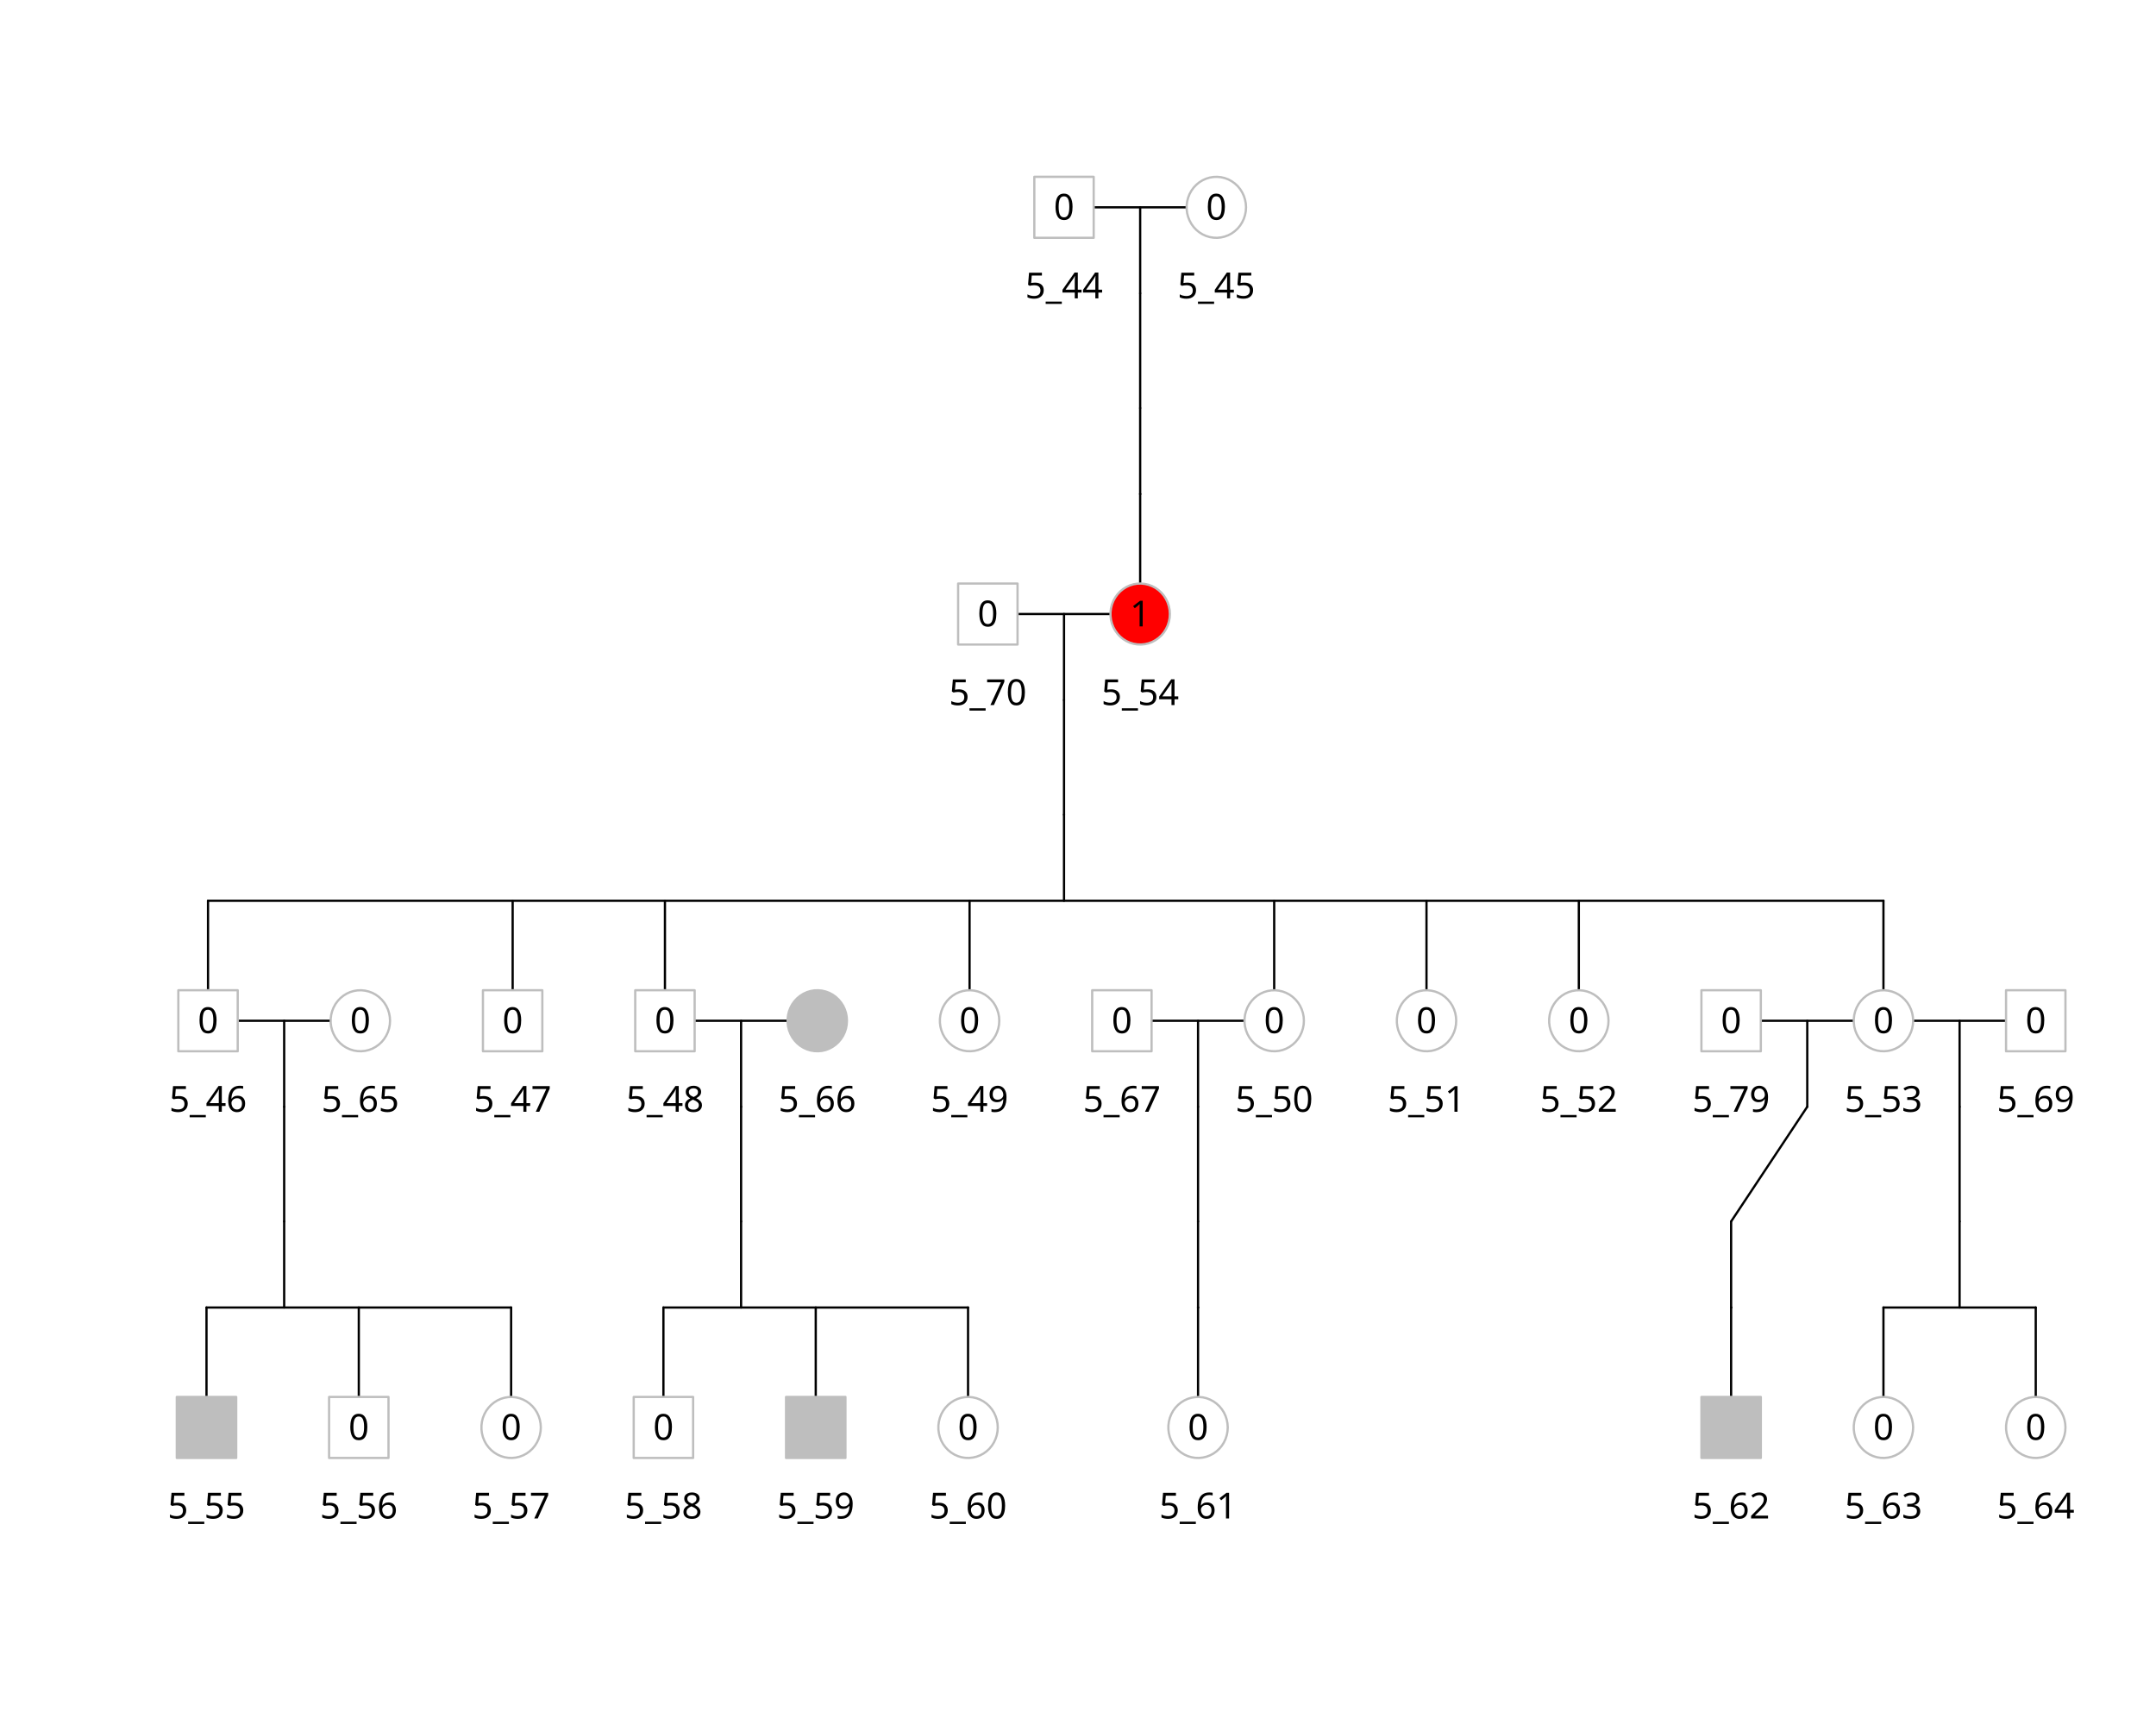
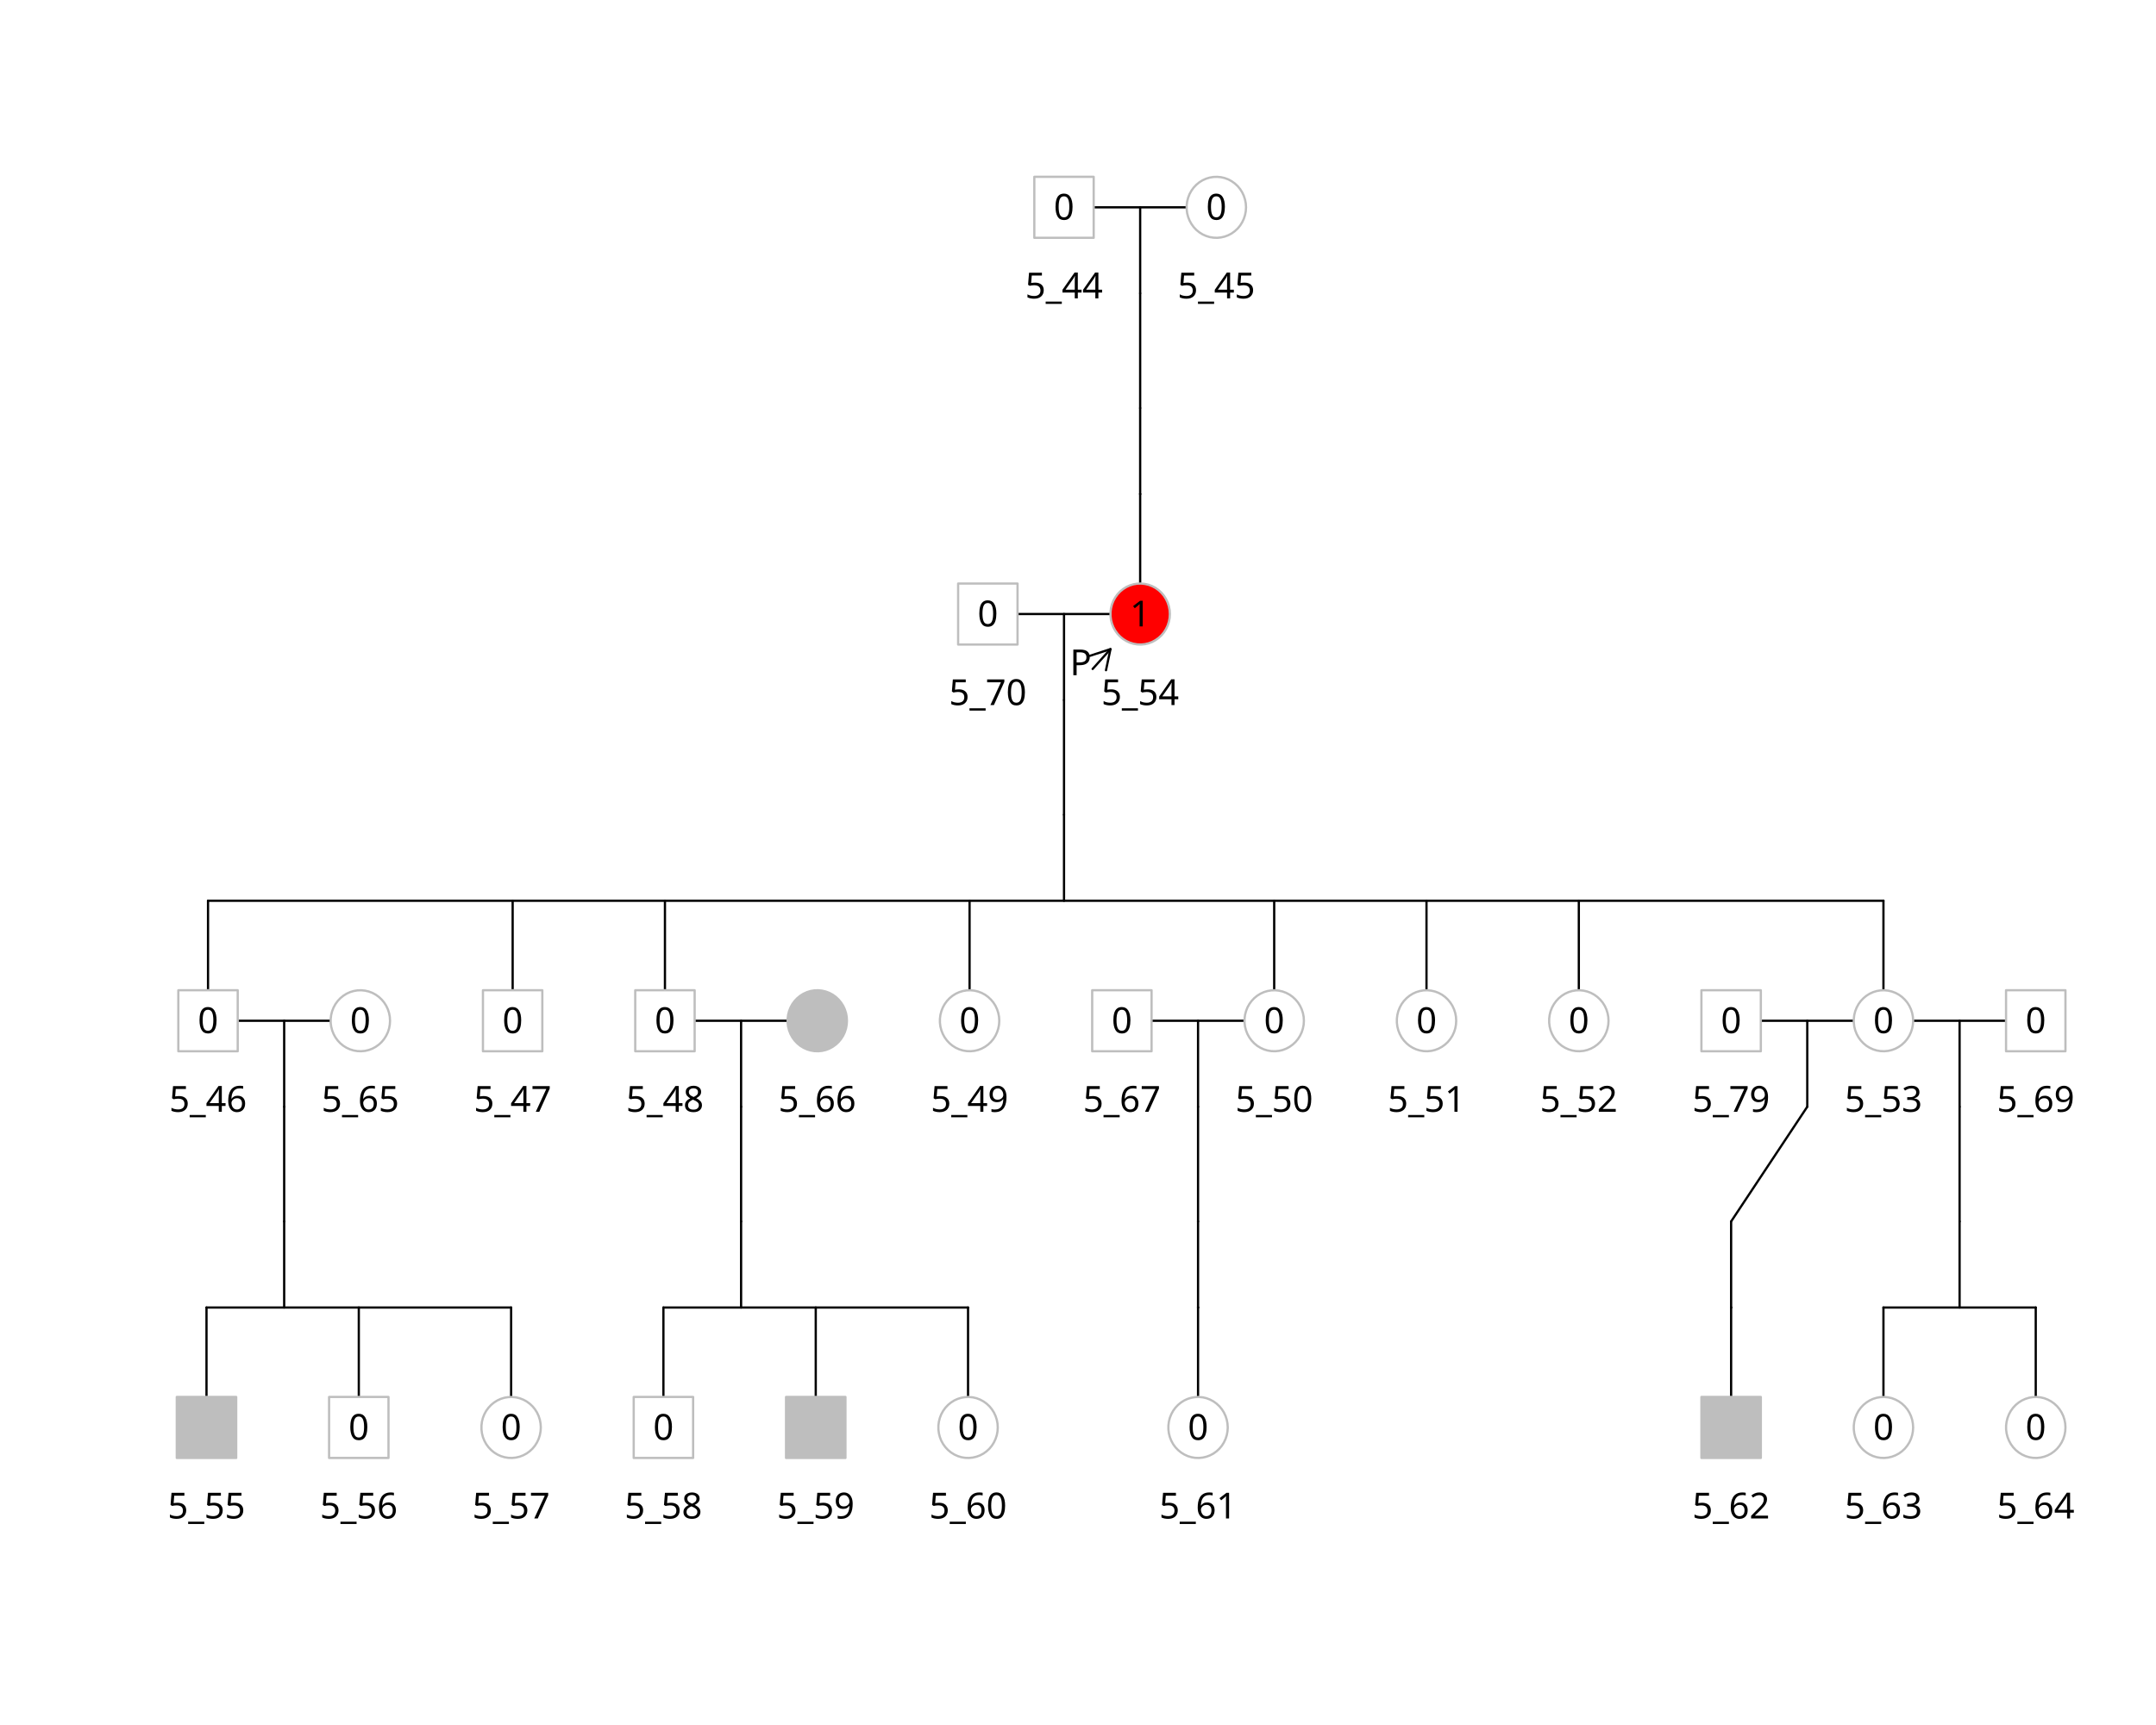
<svg xmlns="http://www.w3.org/2000/svg" class="svglite" data-engine-version="2.0" width="720.00pt" height="576.00pt" viewBox="0 0 720.00 576.00">
  <defs>
    <style type="text/css">
    .svglite line, .svglite polyline, .svglite polygon, .svglite path, .svglite rect, .svglite circle {
      fill: none;
      stroke: #000000;
      stroke-linecap: round;
      stroke-linejoin: round;
      stroke-miterlimit: 10.00;
    }
  </style>
  </defs>
  <rect width="100%" height="100%" style="stroke: none; fill: #FFFFFF;" />
  <defs>
    <clipPath id="cpMC4wMHw3MjAuMDB8MC4wMHw1NzYuMDA=">
      <rect x="0.00" y="0.00" width="720.00" height="576.00" />
    </clipPath>
  </defs>
  <g clip-path="url(#cpMC4wMHw3MjAuMDB8MC4wMHw1NzYuMDA=)">
    <line x1="365.24" y1="69.23" x2="396.27" y2="69.23" style="stroke-width: 0.75;" />
    <line x1="339.81" y1="205.03" x2="370.84" y2="205.03" style="stroke-width: 0.75;" />
    <line x1="79.39" y1="340.84" x2="110.41" y2="340.84" style="stroke-width: 0.75;" />
    <line x1="231.98" y1="340.84" x2="263.01" y2="340.84" style="stroke-width: 0.75;" />
    <line x1="384.57" y1="340.84" x2="415.60" y2="340.84" style="stroke-width: 0.75;" />
    <line x1="588.03" y1="340.84" x2="619.06" y2="340.84" style="stroke-width: 0.75;" />
    <line x1="638.90" y1="340.84" x2="669.92" y2="340.84" style="stroke-width: 0.75;" />
    <line x1="380.76" y1="194.85" x2="380.76" y2="164.97" style="stroke-width: 0.75;" />
    <line x1="380.76" y1="164.97" x2="380.76" y2="164.97" style="stroke-width: 0.75;" />
    <line x1="380.76" y1="164.97" x2="380.76" y2="136.25" style="stroke-width: 0.75;" />
    <line x1="380.76" y1="136.25" x2="380.76" y2="97.95" style="stroke-width: 0.75;" />
    <line x1="380.76" y1="97.95" x2="380.76" y2="69.23" style="stroke-width: 0.75;" />
    <line x1="69.47" y1="330.66" x2="69.47" y2="300.78" style="stroke-width: 0.75;" />
    <line x1="171.20" y1="330.66" x2="171.20" y2="300.78" style="stroke-width: 0.75;" />
    <line x1="222.06" y1="330.66" x2="222.06" y2="300.78" style="stroke-width: 0.75;" />
    <line x1="323.79" y1="330.66" x2="323.79" y2="300.78" style="stroke-width: 0.75;" />
    <line x1="425.52" y1="330.66" x2="425.52" y2="300.78" style="stroke-width: 0.75;" />
    <line x1="476.38" y1="330.66" x2="476.38" y2="300.78" style="stroke-width: 0.75;" />
    <line x1="527.25" y1="330.66" x2="527.25" y2="300.78" style="stroke-width: 0.75;" />
    <line x1="628.98" y1="330.66" x2="628.98" y2="300.78" style="stroke-width: 0.75;" />
    <line x1="69.47" y1="300.78" x2="628.98" y2="300.78" style="stroke-width: 0.75;" />
    <line x1="355.33" y1="300.78" x2="355.33" y2="272.05" style="stroke-width: 0.75;" />
    <line x1="355.33" y1="272.05" x2="355.33" y2="233.76" style="stroke-width: 0.75;" />
    <line x1="355.33" y1="233.76" x2="355.33" y2="205.03" style="stroke-width: 0.75;" />
    <line x1="68.96" y1="466.46" x2="68.96" y2="436.59" style="stroke-width: 0.75;" />
    <line x1="119.82" y1="466.46" x2="119.82" y2="436.59" style="stroke-width: 0.75;" />
    <line x1="170.69" y1="466.46" x2="170.69" y2="436.59" style="stroke-width: 0.75;" />
    <line x1="68.96" y1="436.59" x2="170.69" y2="436.59" style="stroke-width: 0.75;" />
    <line x1="94.90" y1="436.59" x2="94.90" y2="407.86" style="stroke-width: 0.75;" />
    <line x1="94.90" y1="407.86" x2="94.90" y2="369.56" style="stroke-width: 0.75;" />
    <line x1="94.90" y1="369.56" x2="94.90" y2="340.84" style="stroke-width: 0.75;" />
    <line x1="221.55" y1="466.46" x2="221.55" y2="436.59" style="stroke-width: 0.75;" />
    <line x1="272.42" y1="466.46" x2="272.42" y2="436.59" style="stroke-width: 0.75;" />
    <line x1="323.28" y1="466.46" x2="323.28" y2="436.59" style="stroke-width: 0.75;" />
    <line x1="221.55" y1="436.59" x2="323.28" y2="436.59" style="stroke-width: 0.75;" />
    <line x1="247.49" y1="436.59" x2="247.49" y2="407.86" style="stroke-width: 0.75;" />
    <line x1="247.49" y1="407.86" x2="247.49" y2="369.56" style="stroke-width: 0.75;" />
    <line x1="247.49" y1="369.56" x2="247.49" y2="340.84" style="stroke-width: 0.75;" />
    <line x1="400.09" y1="466.46" x2="400.09" y2="436.59" style="stroke-width: 0.75;" />
    <line x1="400.09" y1="436.59" x2="400.09" y2="436.59" style="stroke-width: 0.75;" />
    <line x1="400.09" y1="436.59" x2="400.09" y2="407.86" style="stroke-width: 0.75;" />
    <line x1="400.09" y1="407.86" x2="400.09" y2="369.56" style="stroke-width: 0.75;" />
    <line x1="400.09" y1="369.56" x2="400.09" y2="340.84" style="stroke-width: 0.75;" />
    <line x1="578.11" y1="466.46" x2="578.11" y2="436.59" style="stroke-width: 0.75;" />
    <line x1="578.11" y1="436.59" x2="578.11" y2="436.59" style="stroke-width: 0.75;" />
    <line x1="578.11" y1="436.59" x2="578.11" y2="407.86" style="stroke-width: 0.75;" />
    <line x1="578.11" y1="407.86" x2="603.54" y2="369.56" style="stroke-width: 0.75;" />
    <line x1="603.54" y1="369.56" x2="603.54" y2="340.84" style="stroke-width: 0.75;" />
    <line x1="628.98" y1="466.46" x2="628.98" y2="436.59" style="stroke-width: 0.75;" />
    <line x1="679.84" y1="466.46" x2="679.84" y2="436.59" style="stroke-width: 0.75;" />
    <line x1="628.98" y1="436.59" x2="679.84" y2="436.59" style="stroke-width: 0.75;" />
    <line x1="654.41" y1="436.59" x2="654.41" y2="407.86" style="stroke-width: 0.75;" />
    <line x1="654.41" y1="407.86" x2="654.41" y2="369.56" style="stroke-width: 0.75;" />
    <line x1="654.41" y1="369.56" x2="654.41" y2="340.84" style="stroke-width: 0.75;" />
    <polygon points="345.41,59.04 345.41,79.41 365.24,79.41 365.24,59.04 " style="stroke-width: 0.75; stroke: #BEBEBE; fill: #FFFFFF;" />
    <polygon points="319.97,194.85 319.97,215.22 339.81,215.22 339.81,194.85 " style="stroke-width: 0.75; stroke: #BEBEBE; fill: #FFFFFF;" />
    <polygon points="59.55,330.66 59.55,351.03 79.39,351.03 79.39,330.66 " style="stroke-width: 0.75; stroke: #BEBEBE; fill: #FFFFFF;" />
    <polygon points="59.04,466.46 59.04,486.83 78.88,486.83 78.88,466.46 " style="stroke-width: 0.75; stroke: #BEBEBE; fill: #BEBEBE;" />
    <polygon points="416.11,69.23 416.03,70.53 415.78,71.81 415.38,73.05 414.83,74.22 414.14,75.32 413.32,76.31 412.37,77.19 411.33,77.94 410.21,78.54 409.01,78.99 407.77,79.28 406.51,79.41 405.24,79.36 403.98,79.16 402.76,78.78 401.60,78.26 400.52,77.58 399.52,76.77 398.64,75.83 397.88,74.78 397.25,73.64 396.78,72.44 396.45,71.17 396.29,69.88 396.29,68.57 396.45,67.28 396.78,66.02 397.25,64.81 397.88,63.67 398.64,62.62 399.52,61.69 400.52,60.87 401.60,60.20 402.76,59.67 403.98,59.30 405.24,59.09 406.51,59.05 407.77,59.17 409.01,59.46 410.21,59.91 411.33,60.52 412.37,61.26 413.32,62.14 414.14,63.13 414.83,64.23 415.38,65.40 415.78,66.64 416.03,67.92 416.11,69.23 " style="stroke-width: 0.75; stroke: #BEBEBE; fill: #FFFFFF;" />
    <polygon points="390.68,205.03 390.60,206.34 390.35,207.62 389.95,208.86 389.40,210.03 388.71,211.13 387.88,212.12 386.94,213.00 385.90,213.74 384.77,214.35 383.58,214.80 382.34,215.09 381.08,215.21 379.81,215.17 378.55,214.96 377.33,214.59 376.17,214.06 375.08,213.39 374.09,212.57 373.21,211.64 372.45,210.59 371.82,209.45 371.34,208.24 371.02,206.98 370.86,205.69 370.86,204.38 371.02,203.09 371.34,201.82 371.82,200.61 372.45,199.48 373.21,198.43 374.09,197.49 375.08,196.68 376.17,196.00 377.33,195.47 378.55,195.10 379.81,194.89 381.08,194.85 382.34,194.98 383.58,195.27 384.77,195.72 385.90,196.32 386.94,197.07 387.88,197.95 388.71,198.94 389.40,200.04 389.95,201.21 390.35,202.45 390.60,203.73 390.68,205.03 " style="stroke-width: 0.75; stroke: #BEBEBE; fill: #FF0000;" />
    <polygon points="130.25,340.84 130.17,342.14 129.93,343.43 129.53,344.66 128.97,345.84 128.28,346.93 127.46,347.93 126.52,348.80 125.47,349.55 124.35,350.16 123.15,350.61 121.91,350.90 120.65,351.02 119.38,350.98 118.12,350.77 116.91,350.40 115.74,349.87 114.66,349.20 113.66,348.38 112.78,347.44 112.02,346.40 111.40,345.26 110.92,344.05 110.60,342.79 110.43,341.49 110.43,340.19 110.60,338.89 110.92,337.63 111.40,336.42 112.02,335.28 112.78,334.24 113.66,333.30 114.66,332.49 115.74,331.81 116.91,331.28 118.12,330.91 119.38,330.70 120.65,330.66 121.91,330.79 123.15,331.08 124.35,331.53 125.47,332.13 126.52,332.88 127.46,333.76 128.28,334.75 128.97,335.84 129.53,337.02 129.93,338.26 130.17,339.54 130.25,340.84 " style="stroke-width: 0.75; stroke: #BEBEBE; fill: #FFFFFF;" />
    <polygon points="109.90,466.46 109.90,486.83 129.74,486.83 129.74,466.46 " style="stroke-width: 0.75; stroke: #BEBEBE; fill: #FFFFFF;" />
    <polygon points="161.28,330.66 161.28,351.03 181.11,351.03 181.11,330.66 " style="stroke-width: 0.75; stroke: #BEBEBE; fill: #FFFFFF;" />
    <polygon points="180.61,476.65 180.52,477.95 180.28,479.23 179.88,480.47 179.33,481.65 178.64,482.74 177.81,483.74 176.87,484.61 175.83,485.36 174.70,485.96 173.51,486.41 172.27,486.70 171.01,486.83 169.74,486.79 168.48,486.58 167.26,486.21 166.10,485.68 165.01,485.00 164.02,484.19 163.14,483.25 162.37,482.21 161.75,481.07 161.27,479.86 160.95,478.60 160.79,477.30 160.79,476.00 160.95,474.70 161.27,473.44 161.75,472.23 162.37,471.09 163.14,470.05 164.02,469.11 165.01,468.30 166.10,467.62 167.26,467.09 168.48,466.72 169.74,466.51 171.01,466.47 172.27,466.59 173.51,466.88 174.70,467.34 175.83,467.94 176.87,468.69 177.81,469.56 178.64,470.56 179.33,471.65 179.88,472.83 180.28,474.07 180.52,475.35 180.61,476.65 " style="stroke-width: 0.75; stroke: #BEBEBE; fill: #FFFFFF;" />
    <polygon points="212.14,330.66 212.14,351.03 231.98,351.03 231.98,330.66 " style="stroke-width: 0.75; stroke: #BEBEBE; fill: #FFFFFF;" />
    <polygon points="211.63,466.46 211.63,486.83 231.47,486.83 231.47,466.46 " style="stroke-width: 0.75; stroke: #BEBEBE; fill: #FFFFFF;" />
    <polygon points="282.84,340.84 282.76,342.14 282.52,343.43 282.12,344.66 281.57,345.84 280.87,346.93 280.05,347.93 279.11,348.80 278.07,349.55 276.94,350.16 275.75,350.61 274.51,350.90 273.24,351.02 271.97,350.98 270.72,350.77 269.50,350.40 268.34,349.87 267.25,349.20 266.26,348.38 265.37,347.44 264.61,346.40 263.99,345.26 263.51,344.05 263.19,342.79 263.03,341.49 263.03,340.19 263.19,338.89 263.51,337.63 263.99,336.42 264.61,335.28 265.37,334.24 266.26,333.30 267.25,332.49 268.34,331.81 269.50,331.28 270.72,330.91 271.97,330.70 273.24,330.66 274.51,330.79 275.75,331.08 276.94,331.53 278.07,332.13 279.11,332.88 280.05,333.76 280.87,334.75 281.57,335.84 282.12,337.02 282.52,338.26 282.76,339.54 282.84,340.84 " style="stroke-width: 0.75; stroke: #BEBEBE; fill: #BEBEBE;" />
    <polygon points="262.50,466.46 262.50,486.83 282.34,486.83 282.34,466.46 " style="stroke-width: 0.75; stroke: #BEBEBE; fill: #BEBEBE;" />
    <polygon points="333.71,340.84 333.63,342.14 333.38,343.43 332.98,344.66 332.43,345.84 331.74,346.93 330.91,347.93 329.97,348.80 328.93,349.55 327.80,350.16 326.61,350.61 325.37,350.90 324.11,351.02 322.84,350.98 321.58,350.77 320.36,350.40 319.20,349.87 318.12,349.20 317.12,348.38 316.24,347.44 315.48,346.40 314.85,345.26 314.38,344.05 314.05,342.79 313.89,341.49 313.89,340.19 314.05,338.89 314.38,337.63 314.85,336.42 315.48,335.28 316.24,334.24 317.12,333.30 318.12,332.49 319.20,331.81 320.36,331.28 321.58,330.91 322.84,330.70 324.11,330.66 325.37,330.79 326.61,331.08 327.80,331.53 328.93,332.13 329.97,332.88 330.91,333.76 331.74,334.75 332.43,335.84 332.98,337.02 333.38,338.26 333.63,339.54 333.71,340.84 " style="stroke-width: 0.75; stroke: #BEBEBE; fill: #FFFFFF;" />
    <polygon points="333.20,476.65 333.12,477.95 332.88,479.23 332.47,480.47 331.92,481.65 331.23,482.74 330.41,483.74 329.47,484.61 328.42,485.36 327.30,485.96 326.10,486.41 324.86,486.70 323.60,486.83 322.33,486.79 321.07,486.58 319.86,486.21 318.69,485.68 317.61,485.00 316.61,484.19 315.73,483.25 314.97,482.21 314.34,481.07 313.87,479.86 313.55,478.60 313.38,477.30 313.38,476.00 313.55,474.70 313.87,473.44 314.34,472.23 314.97,471.09 315.73,470.05 316.61,469.11 317.61,468.30 318.69,467.62 319.86,467.09 321.07,466.72 322.33,466.51 323.60,466.47 324.86,466.59 326.10,466.88 327.30,467.34 328.42,467.94 329.47,468.69 330.41,469.56 331.23,470.56 331.92,471.65 332.47,472.83 332.88,474.07 333.12,475.35 333.20,476.65 " style="stroke-width: 0.75; stroke: #BEBEBE; fill: #FFFFFF;" />
    <polygon points="364.74,330.66 364.74,351.03 384.57,351.03 384.57,330.66 " style="stroke-width: 0.75; stroke: #BEBEBE; fill: #FFFFFF;" />
    <polygon points="410.01,476.65 409.92,477.95 409.68,479.23 409.28,480.47 408.73,481.65 408.04,482.74 407.21,483.74 406.27,484.61 405.23,485.36 404.10,485.96 402.91,486.41 401.67,486.70 400.40,486.83 399.13,486.79 397.88,486.58 396.66,486.21 395.50,485.68 394.41,485.00 393.42,484.19 392.53,483.25 391.77,482.21 391.15,481.07 390.67,479.86 390.35,478.60 390.19,477.30 390.19,476.00 390.35,474.70 390.67,473.44 391.15,472.23 391.77,471.09 392.53,470.05 393.42,469.11 394.41,468.30 395.50,467.62 396.66,467.09 397.88,466.72 399.13,466.51 400.40,466.47 401.67,466.59 402.91,466.88 404.10,467.34 405.23,467.94 406.27,468.69 407.21,469.56 408.04,470.56 408.73,471.65 409.28,472.83 409.68,474.07 409.92,475.35 410.01,476.65 " style="stroke-width: 0.75; stroke: #BEBEBE; fill: #FFFFFF;" />
    <polygon points="435.44,340.84 435.36,342.14 435.11,343.43 434.71,344.66 434.16,345.84 433.47,346.93 432.64,347.93 431.70,348.80 430.66,349.55 429.53,350.16 428.34,350.61 427.10,350.90 425.84,351.02 424.57,350.98 423.31,350.77 422.09,350.40 420.93,349.87 419.84,349.20 418.85,348.38 417.97,347.44 417.21,346.40 416.58,345.26 416.11,344.05 415.78,342.79 415.62,341.49 415.62,340.19 415.78,338.89 416.11,337.63 416.58,336.42 417.21,335.28 417.97,334.24 418.85,333.30 419.84,332.49 420.93,331.81 422.09,331.28 423.31,330.91 424.57,330.70 425.84,330.66 427.10,330.79 428.34,331.08 429.53,331.53 430.66,332.13 431.70,332.88 432.64,333.76 433.47,334.75 434.16,335.84 434.71,337.02 435.11,338.26 435.36,339.54 435.44,340.84 " style="stroke-width: 0.75; stroke: #BEBEBE; fill: #FFFFFF;" />
    <polygon points="568.19,466.46 568.19,486.83 588.03,486.83 588.03,466.46 " style="stroke-width: 0.75; stroke: #BEBEBE; fill: #BEBEBE;" />
    <polygon points="486.30,340.84 486.22,342.14 485.98,343.43 485.58,344.66 485.03,345.84 484.33,346.93 483.51,347.93 482.57,348.80 481.53,349.55 480.40,350.16 479.21,350.61 477.97,350.90 476.70,351.02 475.43,350.98 474.18,350.77 472.96,350.40 471.80,349.87 470.71,349.20 469.72,348.38 468.83,347.44 468.07,346.40 467.45,345.26 466.97,344.05 466.65,342.79 466.49,341.49 466.49,340.19 466.65,338.89 466.97,337.63 467.45,336.42 468.07,335.28 468.83,334.24 469.72,333.30 470.71,332.49 471.80,331.81 472.96,331.28 474.18,330.91 475.43,330.70 476.70,330.66 477.97,330.79 479.21,331.08 480.40,331.53 481.53,332.13 482.57,332.88 483.51,333.76 484.33,334.75 485.03,335.84 485.58,337.02 485.98,338.26 486.22,339.54 486.30,340.84 " style="stroke-width: 0.75; stroke: #BEBEBE; fill: #FFFFFF;" />
    <polygon points="638.90,476.65 638.81,477.95 638.57,479.23 638.17,480.47 637.62,481.65 636.93,482.74 636.10,483.74 635.16,484.61 634.12,485.36 632.99,485.96 631.80,486.41 630.56,486.70 629.29,486.83 628.02,486.79 626.77,486.58 625.55,486.21 624.39,485.68 623.30,485.00 622.31,484.19 621.42,483.25 620.66,482.21 620.04,481.07 619.56,479.86 619.24,478.60 619.08,477.30 619.08,476.00 619.24,474.70 619.56,473.44 620.04,472.23 620.66,471.09 621.42,470.05 622.31,469.11 623.30,468.30 624.39,467.62 625.55,467.09 626.77,466.72 628.02,466.51 629.29,466.47 630.56,466.59 631.80,466.88 632.99,467.34 634.12,467.94 635.16,468.69 636.10,469.56 636.93,470.56 637.62,471.65 638.17,472.83 638.57,474.07 638.81,475.35 638.90,476.65 " style="stroke-width: 0.75; stroke: #BEBEBE; fill: #FFFFFF;" />
    <polygon points="537.17,340.84 537.09,342.14 536.84,343.43 536.44,344.66 535.89,345.84 535.20,346.93 534.37,347.93 533.43,348.80 532.39,349.55 531.26,350.16 530.07,350.61 528.83,350.90 527.57,351.02 526.30,350.98 525.04,350.77 523.82,350.40 522.66,349.87 521.57,349.20 520.58,348.38 519.70,347.44 518.94,346.40 518.31,345.26 517.83,344.05 517.51,342.79 517.35,341.49 517.35,340.19 517.51,338.89 517.83,337.63 518.31,336.42 518.94,335.28 519.70,334.24 520.58,333.30 521.57,332.49 522.66,331.81 523.82,331.28 525.04,330.91 526.30,330.70 527.57,330.66 528.83,330.79 530.07,331.08 531.26,331.53 532.39,332.13 533.43,332.88 534.37,333.76 535.20,334.75 535.89,335.84 536.44,337.02 536.84,338.26 537.09,339.54 537.17,340.84 " style="stroke-width: 0.75; stroke: #BEBEBE; fill: #FFFFFF;" />
    <polygon points="689.76,476.65 689.68,477.95 689.44,479.23 689.04,480.47 688.48,481.65 687.79,482.74 686.97,483.74 686.03,484.61 684.98,485.36 683.86,485.96 682.66,486.41 681.42,486.70 680.16,486.83 678.89,486.79 677.63,486.58 676.42,486.21 675.25,485.68 674.17,485.00 673.17,484.19 672.29,483.25 671.53,482.21 670.91,481.07 670.43,479.86 670.11,478.60 669.94,477.30 669.94,476.00 670.11,474.70 670.43,473.44 670.91,472.23 671.53,471.09 672.29,470.05 673.17,469.11 674.17,468.30 675.25,467.62 676.42,467.09 677.63,466.72 678.89,466.51 680.16,466.47 681.42,466.59 682.66,466.88 683.86,467.34 684.98,467.94 686.03,468.69 686.97,469.56 687.79,470.56 688.48,471.65 689.04,472.83 689.44,474.07 689.68,475.35 689.76,476.65 " style="stroke-width: 0.75; stroke: #BEBEBE; fill: #FFFFFF;" />
    <polygon points="568.19,330.66 568.19,351.03 588.03,351.03 588.03,330.66 " style="stroke-width: 0.75; stroke: #BEBEBE; fill: #FFFFFF;" />
    <polygon points="638.90,340.84 638.81,342.14 638.57,343.43 638.17,344.66 637.62,345.84 636.93,346.93 636.10,347.93 635.16,348.80 634.12,349.55 632.99,350.16 631.80,350.61 630.56,350.90 629.29,351.02 628.02,350.98 626.77,350.77 625.55,350.40 624.39,349.87 623.30,349.20 622.31,348.38 621.42,347.44 620.66,346.40 620.04,345.26 619.56,344.05 619.24,342.79 619.08,341.49 619.08,340.19 619.24,338.89 619.56,337.63 620.04,336.42 620.66,335.28 621.42,334.24 622.31,333.30 623.30,332.49 624.39,331.81 625.55,331.28 626.77,330.91 628.02,330.70 629.29,330.66 630.56,330.79 631.80,331.08 632.99,331.53 634.12,332.13 635.16,332.88 636.10,333.76 636.93,334.75 637.62,335.84 638.17,337.02 638.57,338.26 638.81,339.54 638.90,340.84 " style="stroke-width: 0.75; stroke: #BEBEBE; fill: #FFFFFF;" />
    <polygon points="669.92,330.66 669.92,351.03 689.76,351.03 689.76,330.66 " style="stroke-width: 0.75; stroke: #BEBEBE; fill: #FFFFFF;" />
+     <line x1="364.89" y1="223.37" x2="370.84" y2="216.75" style="stroke-width: 0.75;" />
+     <polyline points="369.35,223.79 370.84,216.75 363.99,218.98 " style="stroke-width: 0.75;" />
    <text x="355.33" y="73.35" text-anchor="middle" style="font-size: 12.00px; font-family: sans;" textLength="6.67px" lengthAdjust="spacingAndGlyphs">0</text>
    <text x="329.89" y="209.16" text-anchor="middle" style="font-size: 12.00px; font-family: sans;" textLength="6.67px" lengthAdjust="spacingAndGlyphs">0</text>
    <text x="69.47" y="344.97" text-anchor="middle" style="font-size: 12.00px; font-family: sans;" textLength="6.67px" lengthAdjust="spacingAndGlyphs">0</text>
    <text x="406.20" y="73.35" text-anchor="middle" style="font-size: 12.00px; font-family: sans;" textLength="6.67px" lengthAdjust="spacingAndGlyphs">0</text>
    <text x="380.77" y="209.16" text-anchor="middle" style="font-size: 12.00px; font-family: sans;" textLength="6.67px" lengthAdjust="spacingAndGlyphs">1</text>
    <text x="120.34" y="344.97" text-anchor="middle" style="font-size: 12.00px; font-family: sans;" textLength="6.67px" lengthAdjust="spacingAndGlyphs">0</text>
    <text x="119.82" y="480.78" text-anchor="middle" style="font-size: 12.00px; font-family: sans;" textLength="6.67px" lengthAdjust="spacingAndGlyphs">0</text>
    <text x="171.20" y="344.97" text-anchor="middle" style="font-size: 12.00px; font-family: sans;" textLength="6.67px" lengthAdjust="spacingAndGlyphs">0</text>
    <text x="170.70" y="480.78" text-anchor="middle" style="font-size: 12.00px; font-family: sans;" textLength="6.67px" lengthAdjust="spacingAndGlyphs">0</text>
    <text x="222.06" y="344.97" text-anchor="middle" style="font-size: 12.00px; font-family: sans;" textLength="6.67px" lengthAdjust="spacingAndGlyphs">0</text>
    <text x="221.55" y="480.78" text-anchor="middle" style="font-size: 12.00px; font-family: sans;" textLength="6.67px" lengthAdjust="spacingAndGlyphs">0</text>
    <text x="323.80" y="344.97" text-anchor="middle" style="font-size: 12.00px; font-family: sans;" textLength="6.67px" lengthAdjust="spacingAndGlyphs">0</text>
    <text x="323.29" y="480.78" text-anchor="middle" style="font-size: 12.00px; font-family: sans;" textLength="6.67px" lengthAdjust="spacingAndGlyphs">0</text>
    <text x="374.65" y="344.97" text-anchor="middle" style="font-size: 12.00px; font-family: sans;" textLength="6.67px" lengthAdjust="spacingAndGlyphs">0</text>
    <text x="400.10" y="480.78" text-anchor="middle" style="font-size: 12.00px; font-family: sans;" textLength="6.67px" lengthAdjust="spacingAndGlyphs">0</text>
    <text x="425.53" y="344.97" text-anchor="middle" style="font-size: 12.00px; font-family: sans;" textLength="6.67px" lengthAdjust="spacingAndGlyphs">0</text>
    <text x="476.39" y="344.97" text-anchor="middle" style="font-size: 12.00px; font-family: sans;" textLength="6.67px" lengthAdjust="spacingAndGlyphs">0</text>
    <text x="628.99" y="480.78" text-anchor="middle" style="font-size: 12.00px; font-family: sans;" textLength="6.67px" lengthAdjust="spacingAndGlyphs">0</text>
    <text x="527.26" y="344.97" text-anchor="middle" style="font-size: 12.00px; font-family: sans;" textLength="6.67px" lengthAdjust="spacingAndGlyphs">0</text>
    <text x="679.85" y="480.78" text-anchor="middle" style="font-size: 12.00px; font-family: sans;" textLength="6.67px" lengthAdjust="spacingAndGlyphs">0</text>
    <text x="578.11" y="344.97" text-anchor="middle" style="font-size: 12.00px; font-family: sans;" textLength="6.67px" lengthAdjust="spacingAndGlyphs">0</text>
    <text x="628.99" y="344.97" text-anchor="middle" style="font-size: 12.00px; font-family: sans;" textLength="6.67px" lengthAdjust="spacingAndGlyphs">0</text>
    <text x="679.84" y="344.97" text-anchor="middle" style="font-size: 12.00px; font-family: sans;" textLength="6.67px" lengthAdjust="spacingAndGlyphs">0</text>
+     <text x="360.92" y="225.46" text-anchor="middle" style="font-size: 12.00px; font-family: sans;" textLength="8.01px" lengthAdjust="spacingAndGlyphs">P</text>
    <text x="355.33" y="99.62" text-anchor="middle" style="font-size: 12.00px; font-family: sans;" textLength="26.70px" lengthAdjust="spacingAndGlyphs">5_44</text>
    <text x="329.89" y="235.43" text-anchor="middle" style="font-size: 12.00px; font-family: sans;" textLength="26.70px" lengthAdjust="spacingAndGlyphs">5_70</text>
    <text x="69.47" y="371.24" text-anchor="middle" style="font-size: 12.00px; font-family: sans;" textLength="26.70px" lengthAdjust="spacingAndGlyphs">5_46</text>
    <text x="68.96" y="507.04" text-anchor="middle" style="font-size: 12.00px; font-family: sans;" textLength="26.70px" lengthAdjust="spacingAndGlyphs">5_55</text>
    <text x="406.19" y="99.62" text-anchor="middle" style="font-size: 12.00px; font-family: sans;" textLength="26.70px" lengthAdjust="spacingAndGlyphs">5_45</text>
    <text x="380.76" y="235.43" text-anchor="middle" style="font-size: 12.00px; font-family: sans;" textLength="26.70px" lengthAdjust="spacingAndGlyphs">5_54</text>
    <text x="120.33" y="371.24" text-anchor="middle" style="font-size: 12.00px; font-family: sans;" textLength="26.70px" lengthAdjust="spacingAndGlyphs">5_65</text>
    <text x="119.82" y="507.04" text-anchor="middle" style="font-size: 12.00px; font-family: sans;" textLength="26.70px" lengthAdjust="spacingAndGlyphs">5_56</text>
    <text x="171.20" y="371.24" text-anchor="middle" style="font-size: 12.00px; font-family: sans;" textLength="26.70px" lengthAdjust="spacingAndGlyphs">5_47</text>
    <text x="170.69" y="507.04" text-anchor="middle" style="font-size: 12.00px; font-family: sans;" textLength="26.70px" lengthAdjust="spacingAndGlyphs">5_57</text>
    <text x="222.06" y="371.24" text-anchor="middle" style="font-size: 12.00px; font-family: sans;" textLength="26.70px" lengthAdjust="spacingAndGlyphs">5_48</text>
    <text x="221.55" y="507.04" text-anchor="middle" style="font-size: 12.00px; font-family: sans;" textLength="26.70px" lengthAdjust="spacingAndGlyphs">5_58</text>
    <text x="272.93" y="371.24" text-anchor="middle" style="font-size: 12.00px; font-family: sans;" textLength="26.70px" lengthAdjust="spacingAndGlyphs">5_66</text>
    <text x="272.42" y="507.04" text-anchor="middle" style="font-size: 12.00px; font-family: sans;" textLength="26.70px" lengthAdjust="spacingAndGlyphs">5_59</text>
    <text x="323.79" y="371.24" text-anchor="middle" style="font-size: 12.00px; font-family: sans;" textLength="26.70px" lengthAdjust="spacingAndGlyphs">5_49</text>
    <text x="323.28" y="507.04" text-anchor="middle" style="font-size: 12.00px; font-family: sans;" textLength="26.70px" lengthAdjust="spacingAndGlyphs">5_60</text>
    <text x="374.65" y="371.24" text-anchor="middle" style="font-size: 12.00px; font-family: sans;" textLength="26.70px" lengthAdjust="spacingAndGlyphs">5_67</text>
    <text x="400.09" y="507.04" text-anchor="middle" style="font-size: 12.00px; font-family: sans;" textLength="26.70px" lengthAdjust="spacingAndGlyphs">5_61</text>
    <text x="425.52" y="371.24" text-anchor="middle" style="font-size: 12.00px; font-family: sans;" textLength="26.70px" lengthAdjust="spacingAndGlyphs">5_50</text>
    <text x="578.11" y="507.04" text-anchor="middle" style="font-size: 12.00px; font-family: sans;" textLength="26.70px" lengthAdjust="spacingAndGlyphs">5_62</text>
    <text x="476.38" y="371.24" text-anchor="middle" style="font-size: 12.00px; font-family: sans;" textLength="26.70px" lengthAdjust="spacingAndGlyphs">5_51</text>
    <text x="628.98" y="507.04" text-anchor="middle" style="font-size: 12.00px; font-family: sans;" textLength="26.70px" lengthAdjust="spacingAndGlyphs">5_63</text>
    <text x="527.25" y="371.24" text-anchor="middle" style="font-size: 12.00px; font-family: sans;" textLength="26.70px" lengthAdjust="spacingAndGlyphs">5_52</text>
    <text x="679.84" y="507.04" text-anchor="middle" style="font-size: 12.00px; font-family: sans;" textLength="26.70px" lengthAdjust="spacingAndGlyphs">5_64</text>
    <text x="578.11" y="371.24" text-anchor="middle" style="font-size: 12.00px; font-family: sans;" textLength="26.70px" lengthAdjust="spacingAndGlyphs">5_79</text>
    <text x="628.98" y="371.24" text-anchor="middle" style="font-size: 12.00px; font-family: sans;" textLength="26.70px" lengthAdjust="spacingAndGlyphs">5_53</text>
    <text x="679.84" y="371.24" text-anchor="middle" style="font-size: 12.00px; font-family: sans;" textLength="26.70px" lengthAdjust="spacingAndGlyphs">5_69</text>
  </g>
</svg>
